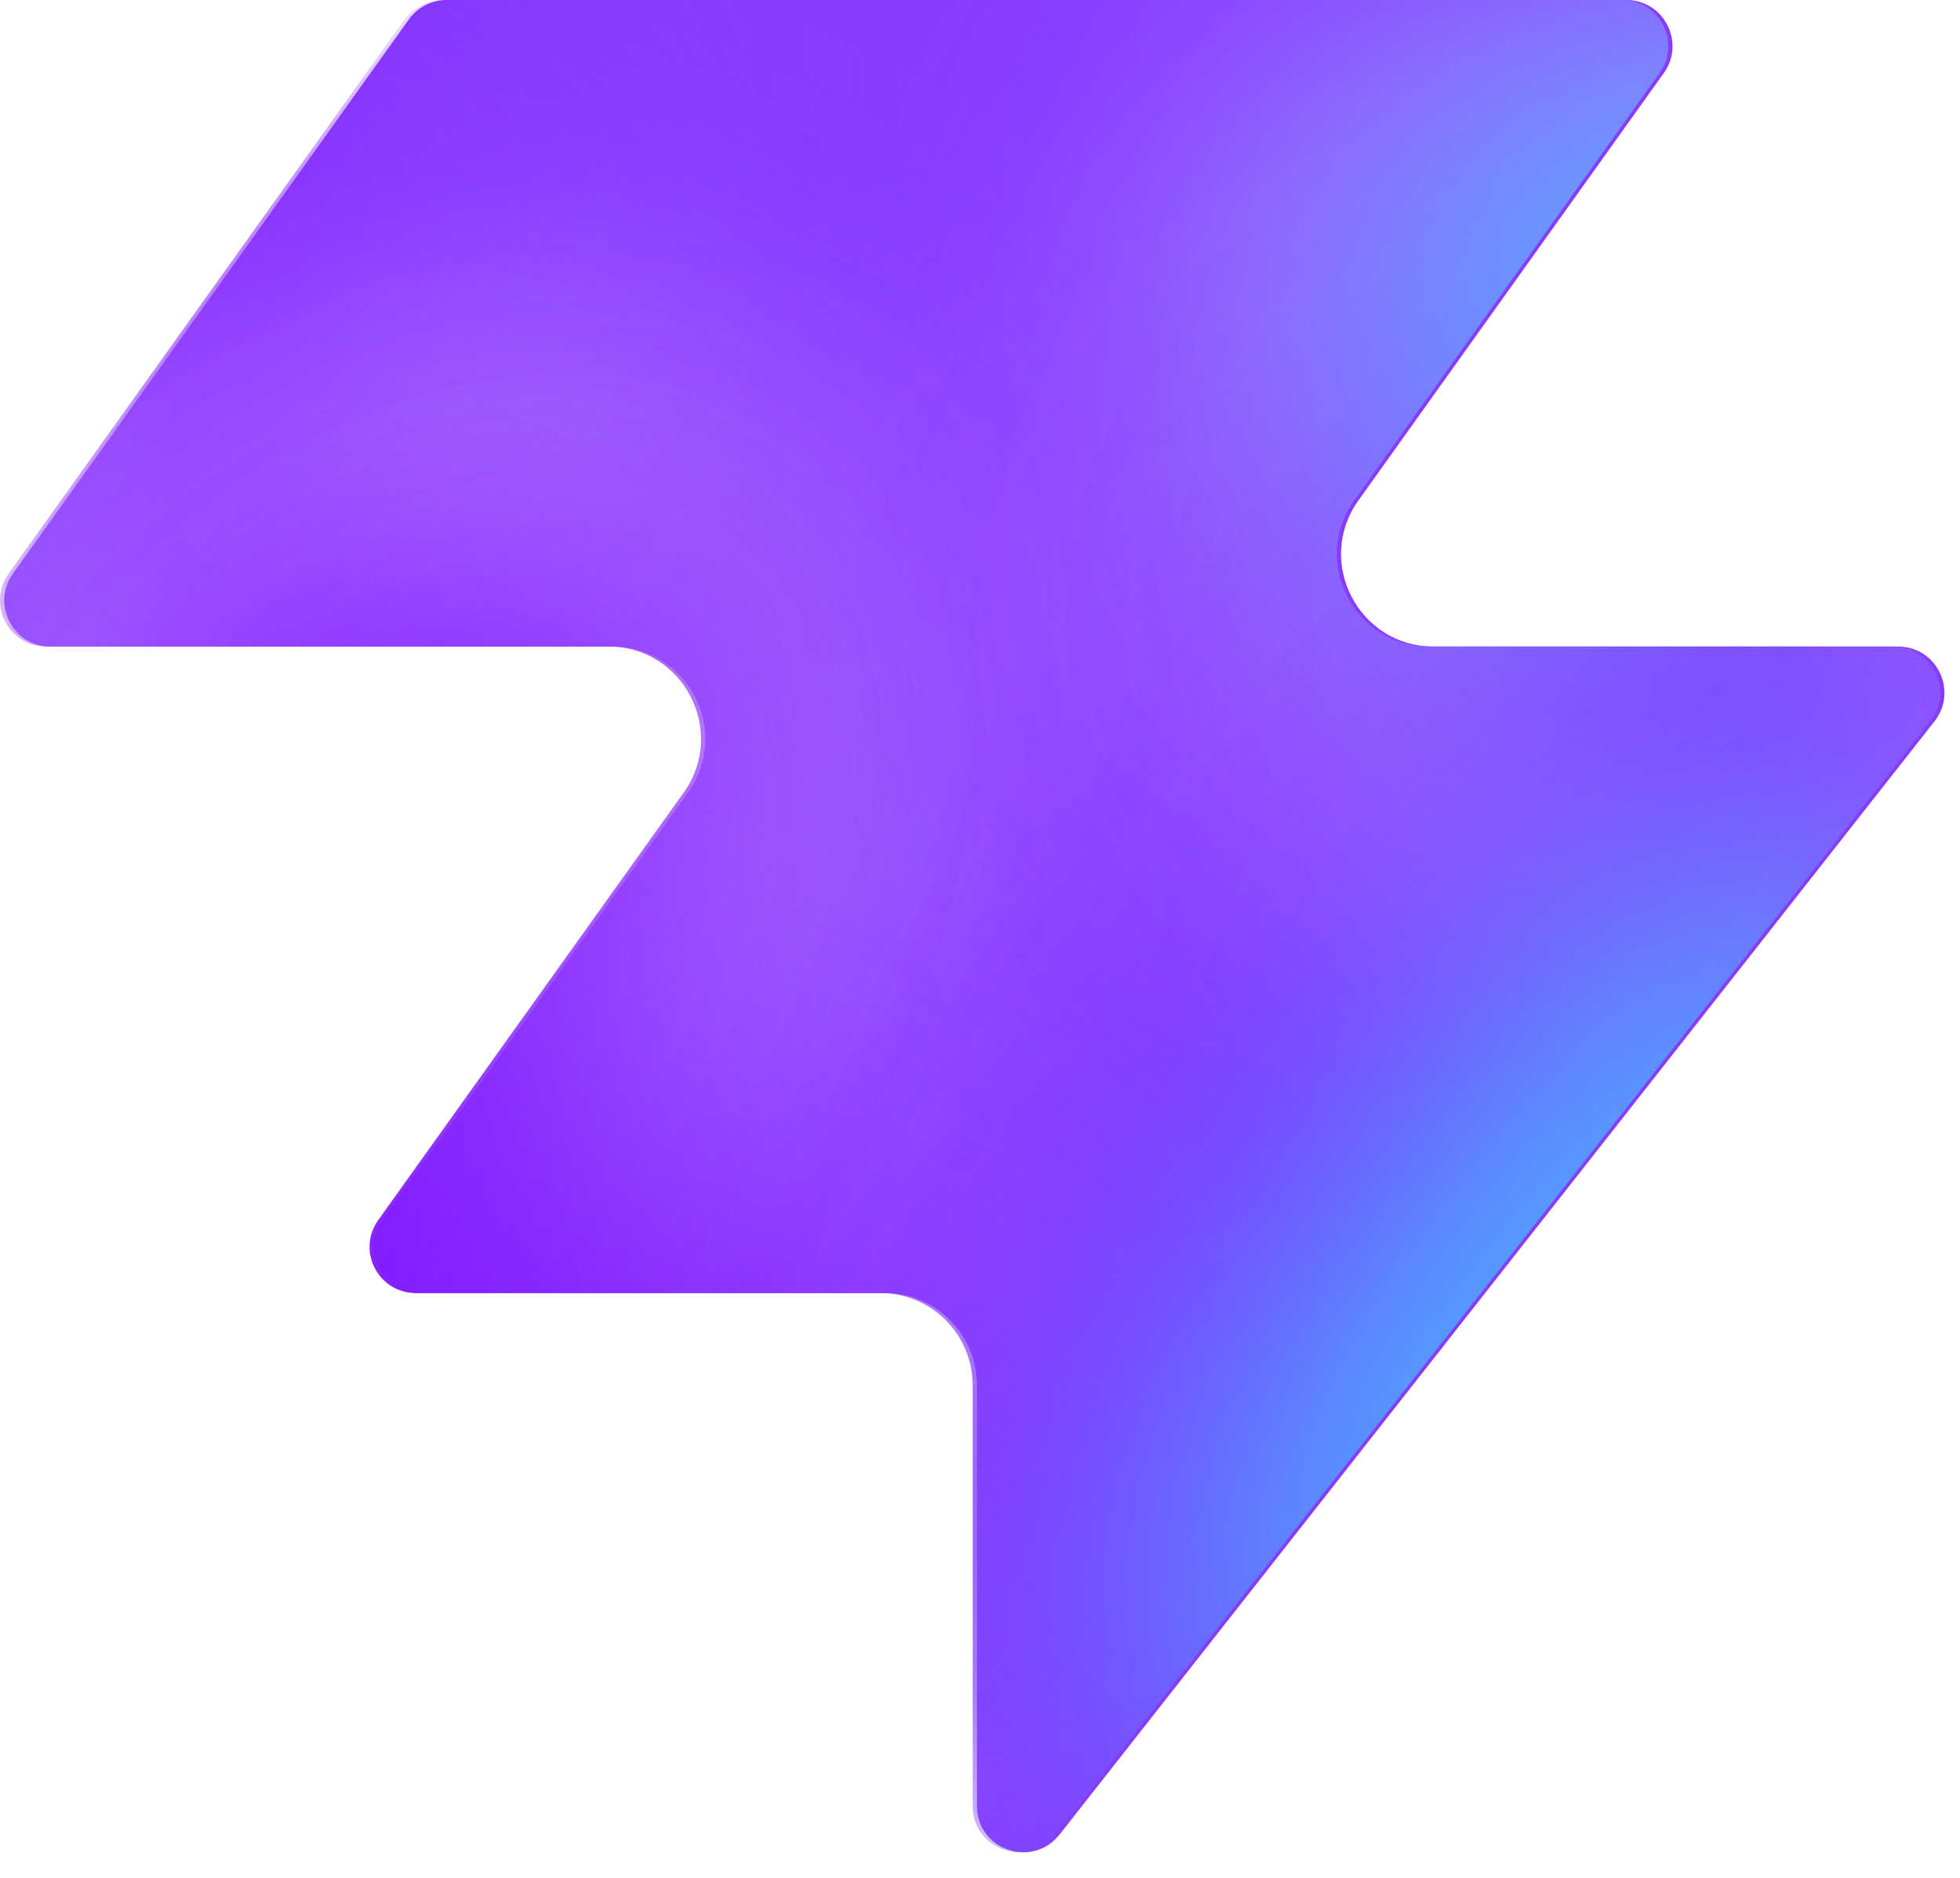
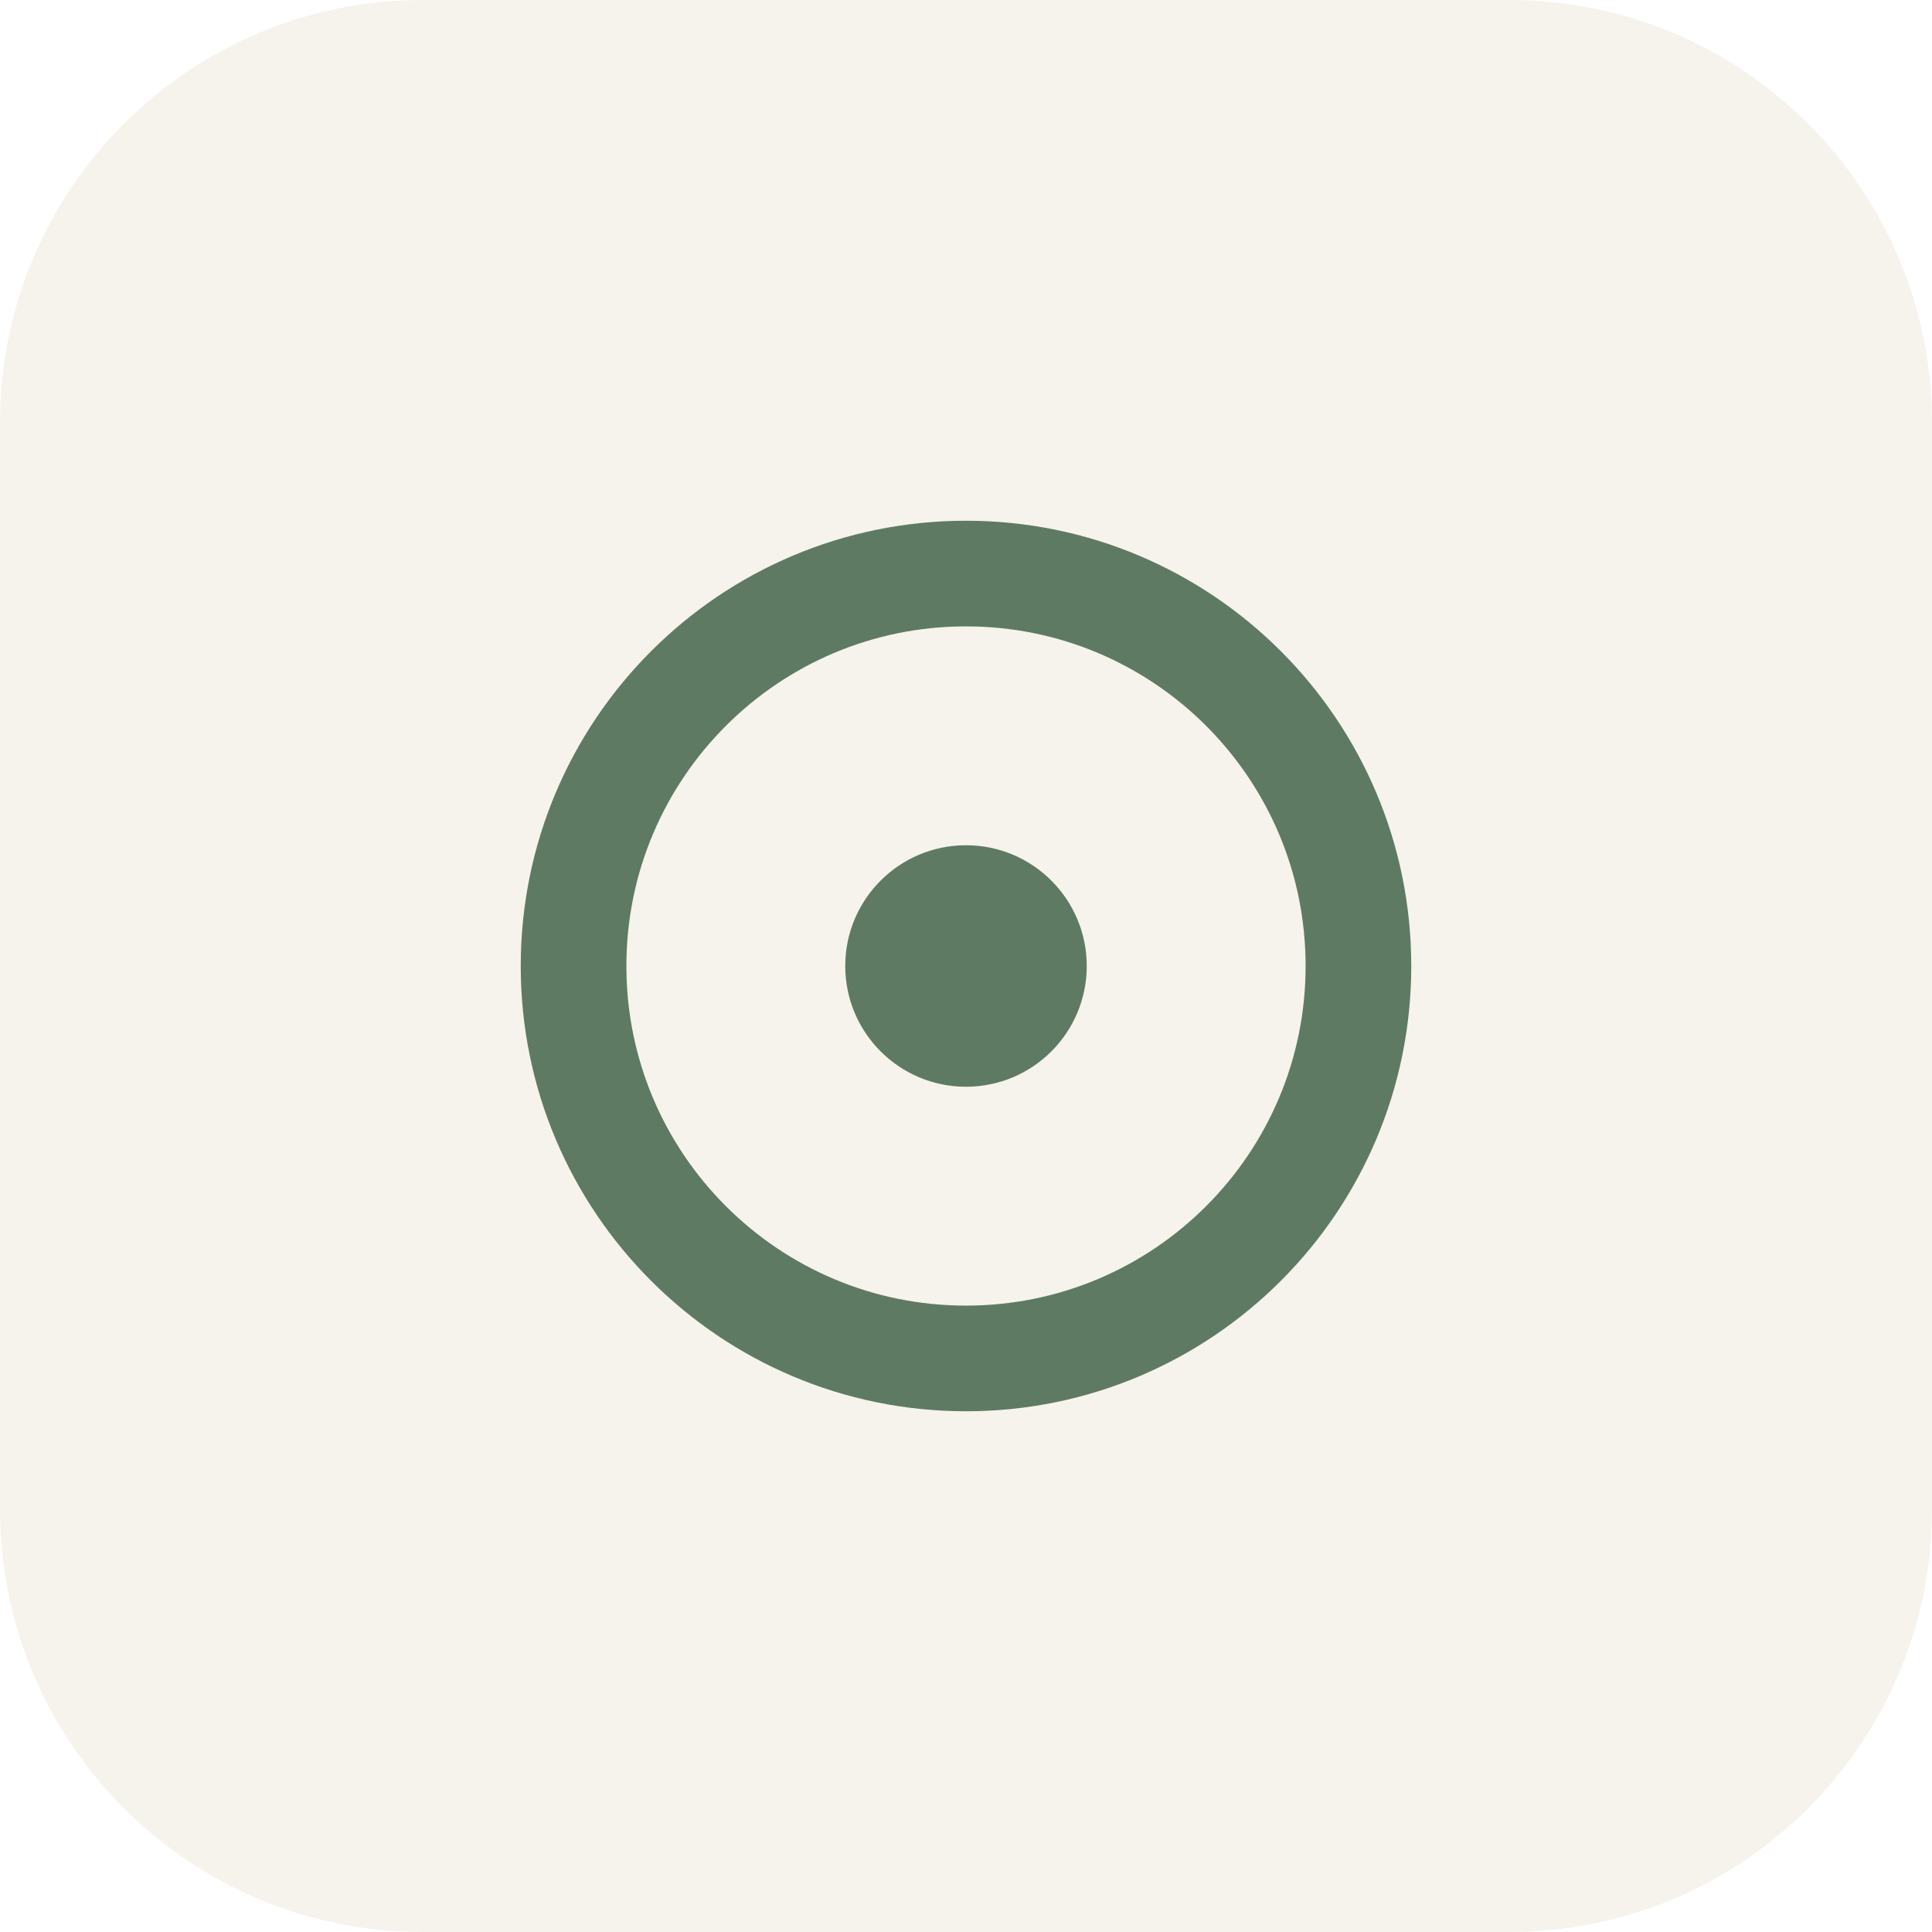
- <svg xmlns="http://www.w3.org/2000/svg" width="48" height="46" fill="none" viewBox="0 0 48 46">
-   <path fill="#863bff" d="M25.946 44.938c-.664.845-2.021.375-2.021-.698V33.937a2.26 2.26 0 0 0-2.262-2.262H10.287c-.92 0-1.456-1.04-.92-1.788l7.48-10.471c1.07-1.497 0-3.578-1.842-3.578H1.237c-.92 0-1.456-1.04-.92-1.788L10.013.474c.214-.297.556-.474.92-.474h28.894c.92 0 1.456 1.04.92 1.788l-7.48 10.471c-1.07 1.498 0 3.579 1.842 3.579h11.377c.943 0 1.473 1.088.89 1.83L25.947 44.94z" style="fill:#863bff;fill:color(display-p3 .525 .23 1);fill-opacity:1" />
-   <mask id="a" width="48" height="46" x="0" y="0" maskUnits="userSpaceOnUse" style="mask-type:alpha">
-     <path fill="#000" d="M25.842 44.938c-.664.844-2.021.375-2.021-.698V33.937a2.26 2.26 0 0 0-2.262-2.262H10.183c-.92 0-1.456-1.04-.92-1.788l7.48-10.471c1.07-1.498 0-3.579-1.842-3.579H1.133c-.92 0-1.456-1.04-.92-1.787L9.91.473c.214-.297.556-.474.92-.474h28.894c.92 0 1.456 1.04.92 1.788l-7.48 10.471c-1.07 1.498 0 3.578 1.842 3.578h11.377c.943 0 1.473 1.088.89 1.832L25.843 44.94z" style="fill:#000;fill-opacity:1" />
-   </mask>
-   <g mask="url(#a)">
-     <g filter="url(#b)">
-       <ellipse cx="5.508" cy="14.704" fill="#ede6ff" rx="5.508" ry="14.704" style="fill:#ede6ff;fill:color(display-p3 .927 .903 1);fill-opacity:1" transform="matrix(.00324 1 1 -.00324 -4.47 31.516)" />
-     </g>
-     <g filter="url(#c)">
-       <ellipse cx="10.399" cy="29.851" fill="#ede6ff" rx="10.399" ry="29.851" style="fill:#ede6ff;fill:color(display-p3 .927 .903 1);fill-opacity:1" transform="matrix(.00324 1 1 -.00324 -39.328 7.883)" />
-     </g>
-     <g filter="url(#d)">
-       <ellipse cx="5.508" cy="30.487" fill="#7e14ff" rx="5.508" ry="30.487" style="fill:#7e14ff;fill:color(display-p3 .492 .077 1);fill-opacity:1" transform="rotate(89.814 -25.913 -14.639)scale(1 -1)" />
-     </g>
-     <g filter="url(#e)">
-       <ellipse cx="5.508" cy="30.599" fill="#7e14ff" rx="5.508" ry="30.599" style="fill:#7e14ff;fill:color(display-p3 .492 .077 1);fill-opacity:1" transform="rotate(89.814 -32.644 -3.334)scale(1 -1)" />
-     </g>
-     <g filter="url(#f)">
-       <ellipse cx="5.508" cy="30.599" fill="#7e14ff" rx="5.508" ry="30.599" style="fill:#7e14ff;fill:color(display-p3 .492 .077 1);fill-opacity:1" transform="matrix(.00324 1 1 -.00324 -34.34 30.47)" />
-     </g>
-     <g filter="url(#g)">
-       <ellipse cx="14.072" cy="22.078" fill="#ede6ff" rx="14.072" ry="22.078" style="fill:#ede6ff;fill:color(display-p3 .927 .903 1);fill-opacity:1" transform="rotate(93.35 24.506 48.493)scale(-1 1)" />
-     </g>
-     <g filter="url(#h)">
-       <ellipse cx="3.47" cy="21.501" fill="#7e14ff" rx="3.47" ry="21.501" style="fill:#7e14ff;fill:color(display-p3 .492 .077 1);fill-opacity:1" transform="rotate(89.009 28.708 47.59)scale(-1 1)" />
-     </g>
-     <g filter="url(#i)">
-       <ellipse cx="3.47" cy="21.501" fill="#7e14ff" rx="3.47" ry="21.501" style="fill:#7e14ff;fill:color(display-p3 .492 .077 1);fill-opacity:1" transform="rotate(89.009 28.708 47.59)scale(-1 1)" />
-     </g>
-     <g filter="url(#j)">
-       <ellipse cx=".387" cy="8.972" fill="#7e14ff" rx="4.407" ry="29.108" style="fill:#7e14ff;fill:color(display-p3 .492 .077 1);fill-opacity:1" transform="rotate(39.51 .387 8.972)" />
-     </g>
-     <g filter="url(#k)">
-       <ellipse cx="47.523" cy="-6.092" fill="#7e14ff" rx="4.407" ry="29.108" style="fill:#7e14ff;fill:color(display-p3 .492 .077 1);fill-opacity:1" transform="rotate(37.892 47.523 -6.092)" />
-     </g>
-     <g filter="url(#l)">
-       <ellipse cx="41.412" cy="6.333" fill="#47bfff" rx="5.971" ry="9.665" style="fill:#47bfff;fill:color(display-p3 .28 .748 1);fill-opacity:1" transform="rotate(37.892 41.412 6.333)" />
-     </g>
-     <g filter="url(#m)">
-       <ellipse cx="-1.879" cy="38.332" fill="#7e14ff" rx="4.407" ry="29.108" style="fill:#7e14ff;fill:color(display-p3 .492 .077 1);fill-opacity:1" transform="rotate(37.892 -1.88 38.332)" />
-     </g>
-     <g filter="url(#n)">
-       <ellipse cx="-1.879" cy="38.332" fill="#7e14ff" rx="4.407" ry="29.108" style="fill:#7e14ff;fill:color(display-p3 .492 .077 1);fill-opacity:1" transform="rotate(37.892 -1.88 38.332)" />
-     </g>
-     <g filter="url(#o)">
-       <ellipse cx="35.651" cy="29.907" fill="#7e14ff" rx="4.407" ry="29.108" style="fill:#7e14ff;fill:color(display-p3 .492 .077 1);fill-opacity:1" transform="rotate(37.892 35.651 29.907)" />
-     </g>
-     <g filter="url(#p)">
-       <ellipse cx="38.418" cy="32.4" fill="#47bfff" rx="5.971" ry="15.297" style="fill:#47bfff;fill:color(display-p3 .28 .748 1);fill-opacity:1" transform="rotate(37.892 38.418 32.4)" />
-     </g>
-   </g>
-   <defs>
-     <filter id="b" width="60.045" height="41.654" x="-19.77" y="16.149" color-interpolation-filters="sRGB" filterUnits="userSpaceOnUse">
-       <feFlood flood-opacity="0" result="BackgroundImageFix" />
-       <feBlend in="SourceGraphic" in2="BackgroundImageFix" result="shape" />
-       <feGaussianBlur result="effect1_foregroundBlur_2002_17158" stdDeviation="7.659" />
-     </filter>
-     <filter id="c" width="90.34" height="51.437" x="-54.613" y="-7.533" color-interpolation-filters="sRGB" filterUnits="userSpaceOnUse">
-       <feFlood flood-opacity="0" result="BackgroundImageFix" />
-       <feBlend in="SourceGraphic" in2="BackgroundImageFix" result="shape" />
-       <feGaussianBlur result="effect1_foregroundBlur_2002_17158" stdDeviation="7.659" />
-     </filter>
-     <filter id="d" width="79.355" height="29.4" x="-49.64" y="2.03" color-interpolation-filters="sRGB" filterUnits="userSpaceOnUse">
-       <feFlood flood-opacity="0" result="BackgroundImageFix" />
-       <feBlend in="SourceGraphic" in2="BackgroundImageFix" result="shape" />
-       <feGaussianBlur result="effect1_foregroundBlur_2002_17158" stdDeviation="4.596" />
-     </filter>
-     <filter id="e" width="79.579" height="29.4" x="-45.045" y="20.029" color-interpolation-filters="sRGB" filterUnits="userSpaceOnUse">
-       <feFlood flood-opacity="0" result="BackgroundImageFix" />
-       <feBlend in="SourceGraphic" in2="BackgroundImageFix" result="shape" />
-       <feGaussianBlur result="effect1_foregroundBlur_2002_17158" stdDeviation="4.596" />
-     </filter>
-     <filter id="f" width="79.579" height="29.4" x="-43.513" y="21.178" color-interpolation-filters="sRGB" filterUnits="userSpaceOnUse">
-       <feFlood flood-opacity="0" result="BackgroundImageFix" />
-       <feBlend in="SourceGraphic" in2="BackgroundImageFix" result="shape" />
-       <feGaussianBlur result="effect1_foregroundBlur_2002_17158" stdDeviation="4.596" />
-     </filter>
-     <filter id="g" width="74.749" height="58.852" x="15.756" y="-17.901" color-interpolation-filters="sRGB" filterUnits="userSpaceOnUse">
-       <feFlood flood-opacity="0" result="BackgroundImageFix" />
-       <feBlend in="SourceGraphic" in2="BackgroundImageFix" result="shape" />
-       <feGaussianBlur result="effect1_foregroundBlur_2002_17158" stdDeviation="7.659" />
-     </filter>
-     <filter id="h" width="61.377" height="25.362" x="23.548" y="2.284" color-interpolation-filters="sRGB" filterUnits="userSpaceOnUse">
-       <feFlood flood-opacity="0" result="BackgroundImageFix" />
-       <feBlend in="SourceGraphic" in2="BackgroundImageFix" result="shape" />
-       <feGaussianBlur result="effect1_foregroundBlur_2002_17158" stdDeviation="4.596" />
-     </filter>
-     <filter id="i" width="61.377" height="25.362" x="23.548" y="2.284" color-interpolation-filters="sRGB" filterUnits="userSpaceOnUse">
-       <feFlood flood-opacity="0" result="BackgroundImageFix" />
-       <feBlend in="SourceGraphic" in2="BackgroundImageFix" result="shape" />
-       <feGaussianBlur result="effect1_foregroundBlur_2002_17158" stdDeviation="4.596" />
-     </filter>
-     <filter id="j" width="56.045" height="63.649" x="-27.636" y="-22.853" color-interpolation-filters="sRGB" filterUnits="userSpaceOnUse">
-       <feFlood flood-opacity="0" result="BackgroundImageFix" />
-       <feBlend in="SourceGraphic" in2="BackgroundImageFix" result="shape" />
-       <feGaussianBlur result="effect1_foregroundBlur_2002_17158" stdDeviation="4.596" />
-     </filter>
-     <filter id="k" width="54.814" height="64.646" x="20.116" y="-38.415" color-interpolation-filters="sRGB" filterUnits="userSpaceOnUse">
-       <feFlood flood-opacity="0" result="BackgroundImageFix" />
-       <feBlend in="SourceGraphic" in2="BackgroundImageFix" result="shape" />
-       <feGaussianBlur result="effect1_foregroundBlur_2002_17158" stdDeviation="4.596" />
-     </filter>
-     <filter id="l" width="33.541" height="35.313" x="24.641" y="-11.323" color-interpolation-filters="sRGB" filterUnits="userSpaceOnUse">
-       <feFlood flood-opacity="0" result="BackgroundImageFix" />
-       <feBlend in="SourceGraphic" in2="BackgroundImageFix" result="shape" />
-       <feGaussianBlur result="effect1_foregroundBlur_2002_17158" stdDeviation="4.596" />
-     </filter>
-     <filter id="m" width="54.814" height="64.646" x="-29.286" y="6.009" color-interpolation-filters="sRGB" filterUnits="userSpaceOnUse">
-       <feFlood flood-opacity="0" result="BackgroundImageFix" />
-       <feBlend in="SourceGraphic" in2="BackgroundImageFix" result="shape" />
-       <feGaussianBlur result="effect1_foregroundBlur_2002_17158" stdDeviation="4.596" />
-     </filter>
-     <filter id="n" width="54.814" height="64.646" x="-29.286" y="6.009" color-interpolation-filters="sRGB" filterUnits="userSpaceOnUse">
-       <feFlood flood-opacity="0" result="BackgroundImageFix" />
-       <feBlend in="SourceGraphic" in2="BackgroundImageFix" result="shape" />
-       <feGaussianBlur result="effect1_foregroundBlur_2002_17158" stdDeviation="4.596" />
-     </filter>
-     <filter id="o" width="54.814" height="64.646" x="8.244" y="-2.416" color-interpolation-filters="sRGB" filterUnits="userSpaceOnUse">
-       <feFlood flood-opacity="0" result="BackgroundImageFix" />
-       <feBlend in="SourceGraphic" in2="BackgroundImageFix" result="shape" />
-       <feGaussianBlur result="effect1_foregroundBlur_2002_17158" stdDeviation="4.596" />
-     </filter>
-     <filter id="p" width="39.409" height="43.623" x="18.713" y="10.588" color-interpolation-filters="sRGB" filterUnits="userSpaceOnUse">
-       <feFlood flood-opacity="0" result="BackgroundImageFix" />
-       <feBlend in="SourceGraphic" in2="BackgroundImageFix" result="shape" />
-       <feGaussianBlur result="effect1_foregroundBlur_2002_17158" stdDeviation="4.596" />
-     </filter>
-   </defs>
+ <svg xmlns="http://www.w3.org/2000/svg" viewBox="0 0 64 64">
+   <rect width="64" height="64" rx="14" fill="#f6f3ec" />
+   <circle cx="32" cy="32" r="13" fill="none" stroke="#5f7a63" stroke-width="3.5" />
+   <circle cx="32" cy="32" r="4" fill="#5f7a63" />
</svg>
